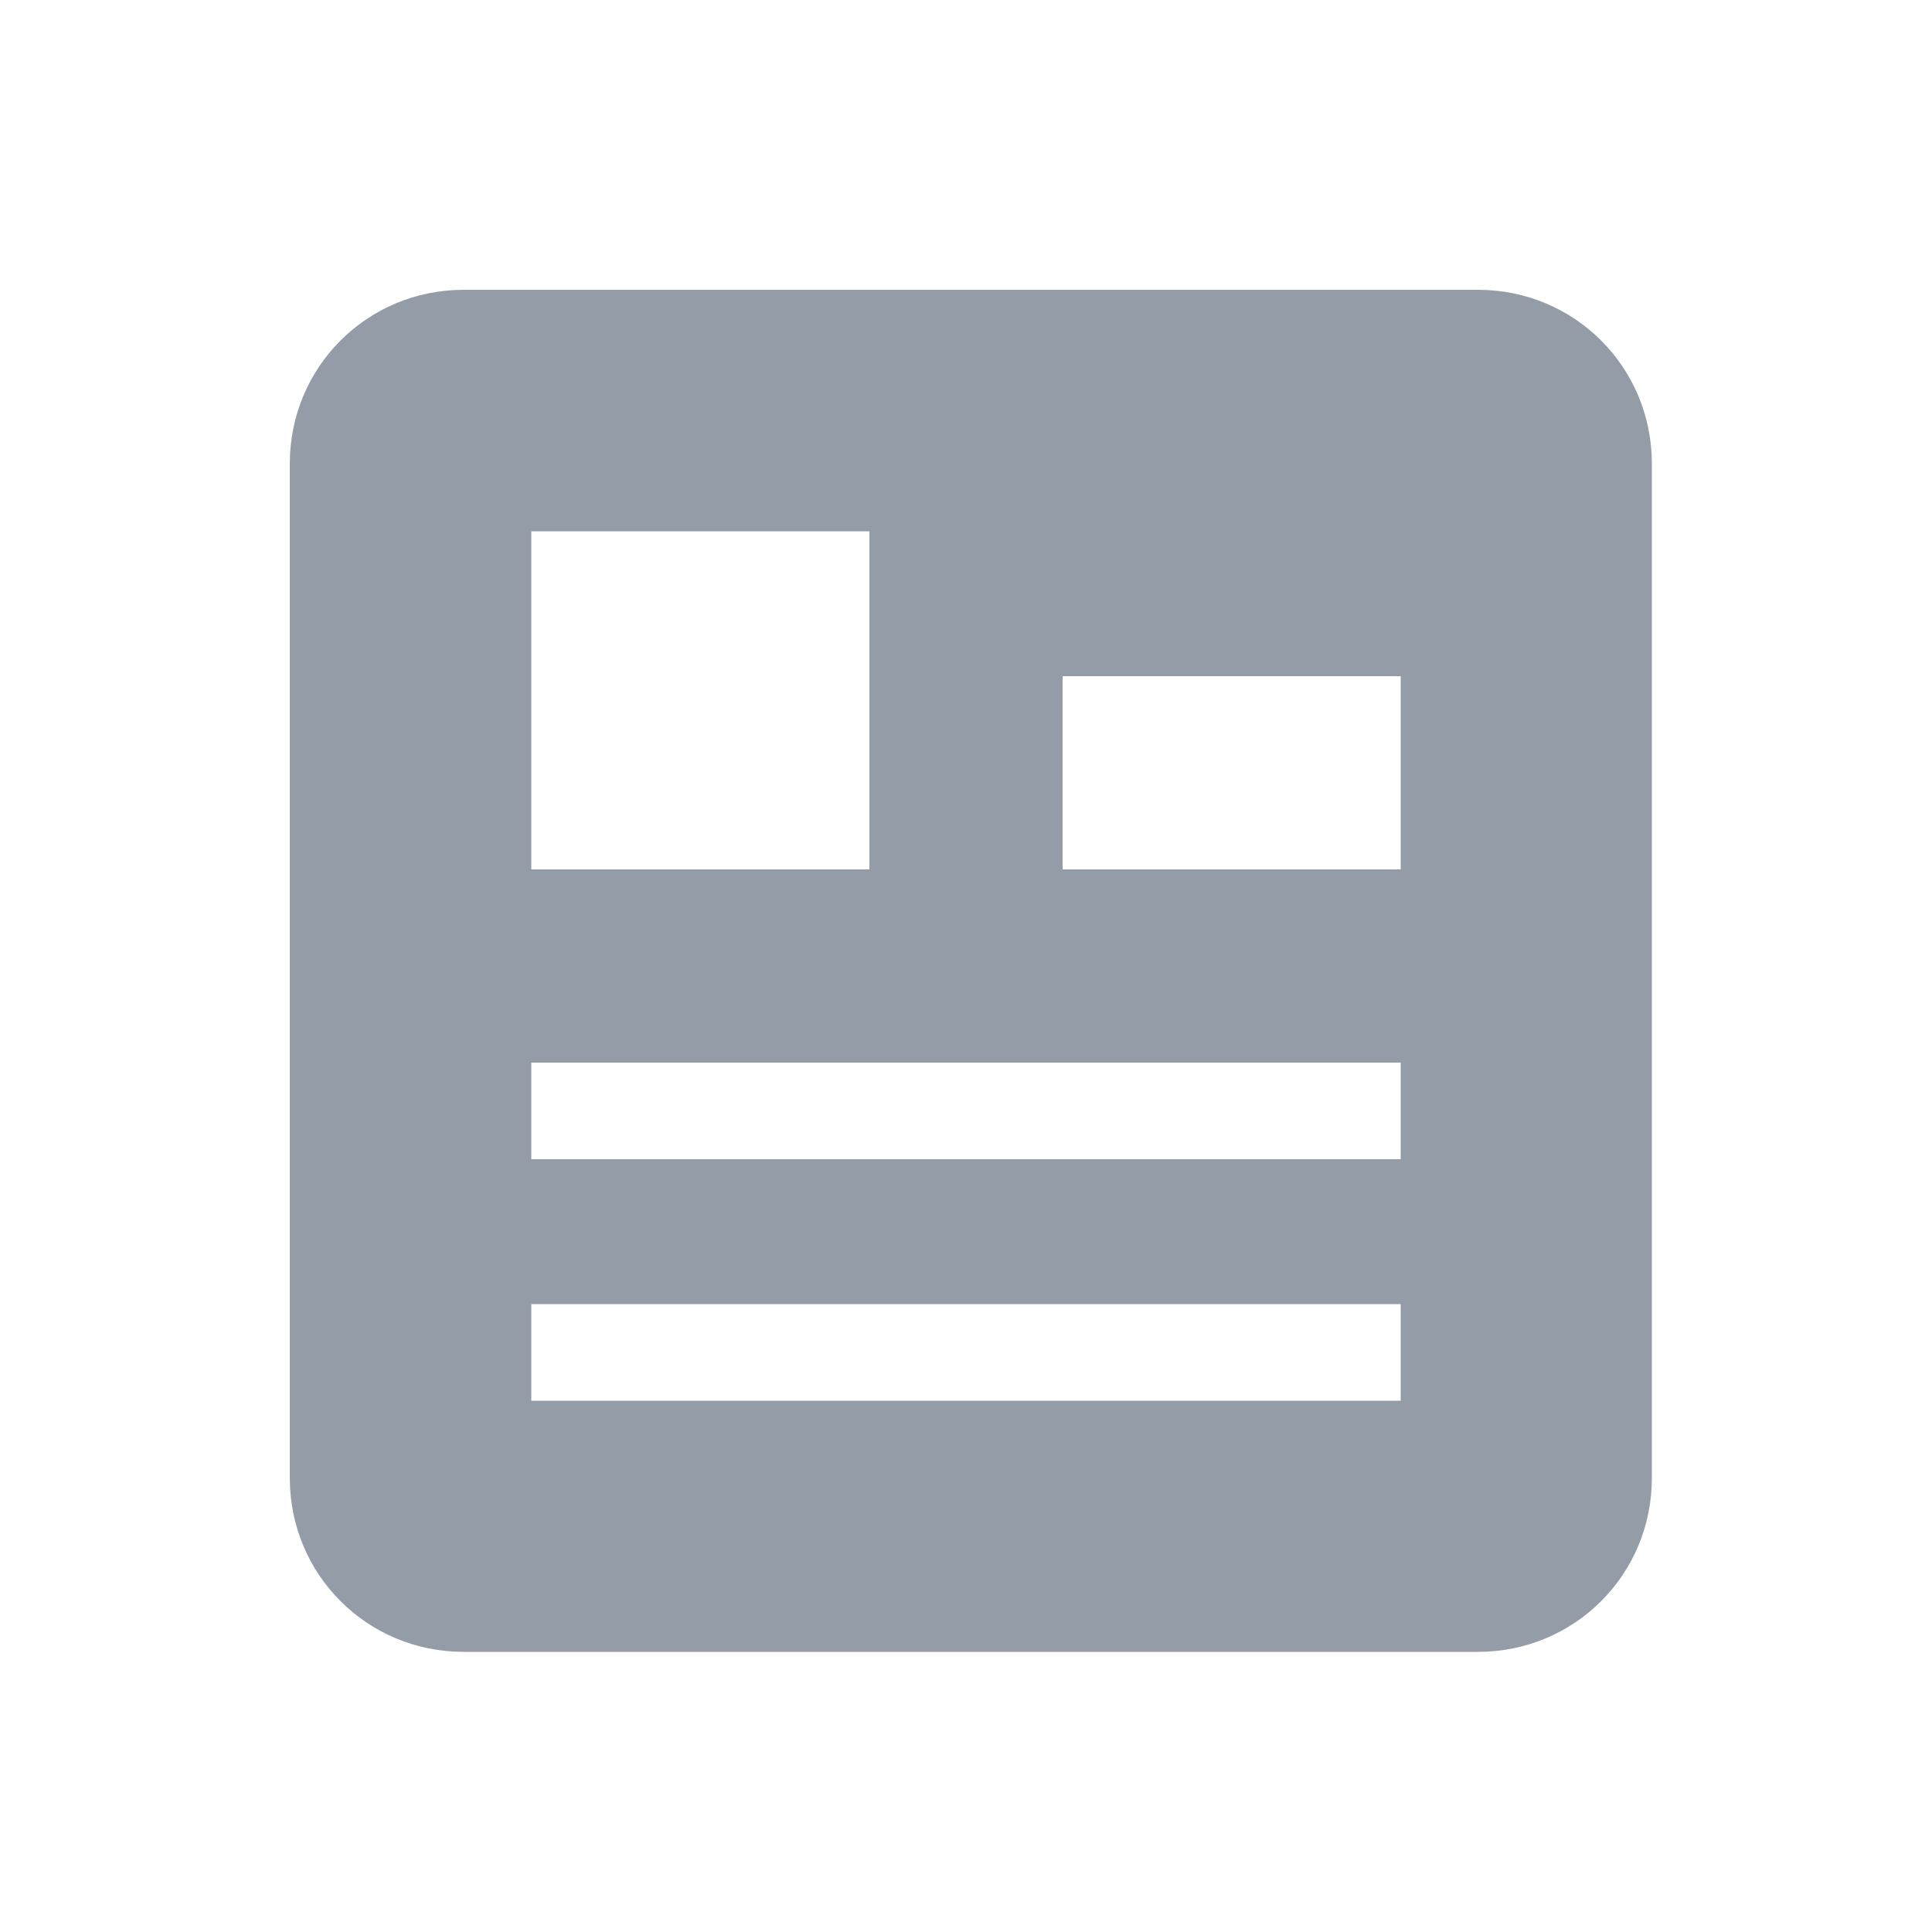
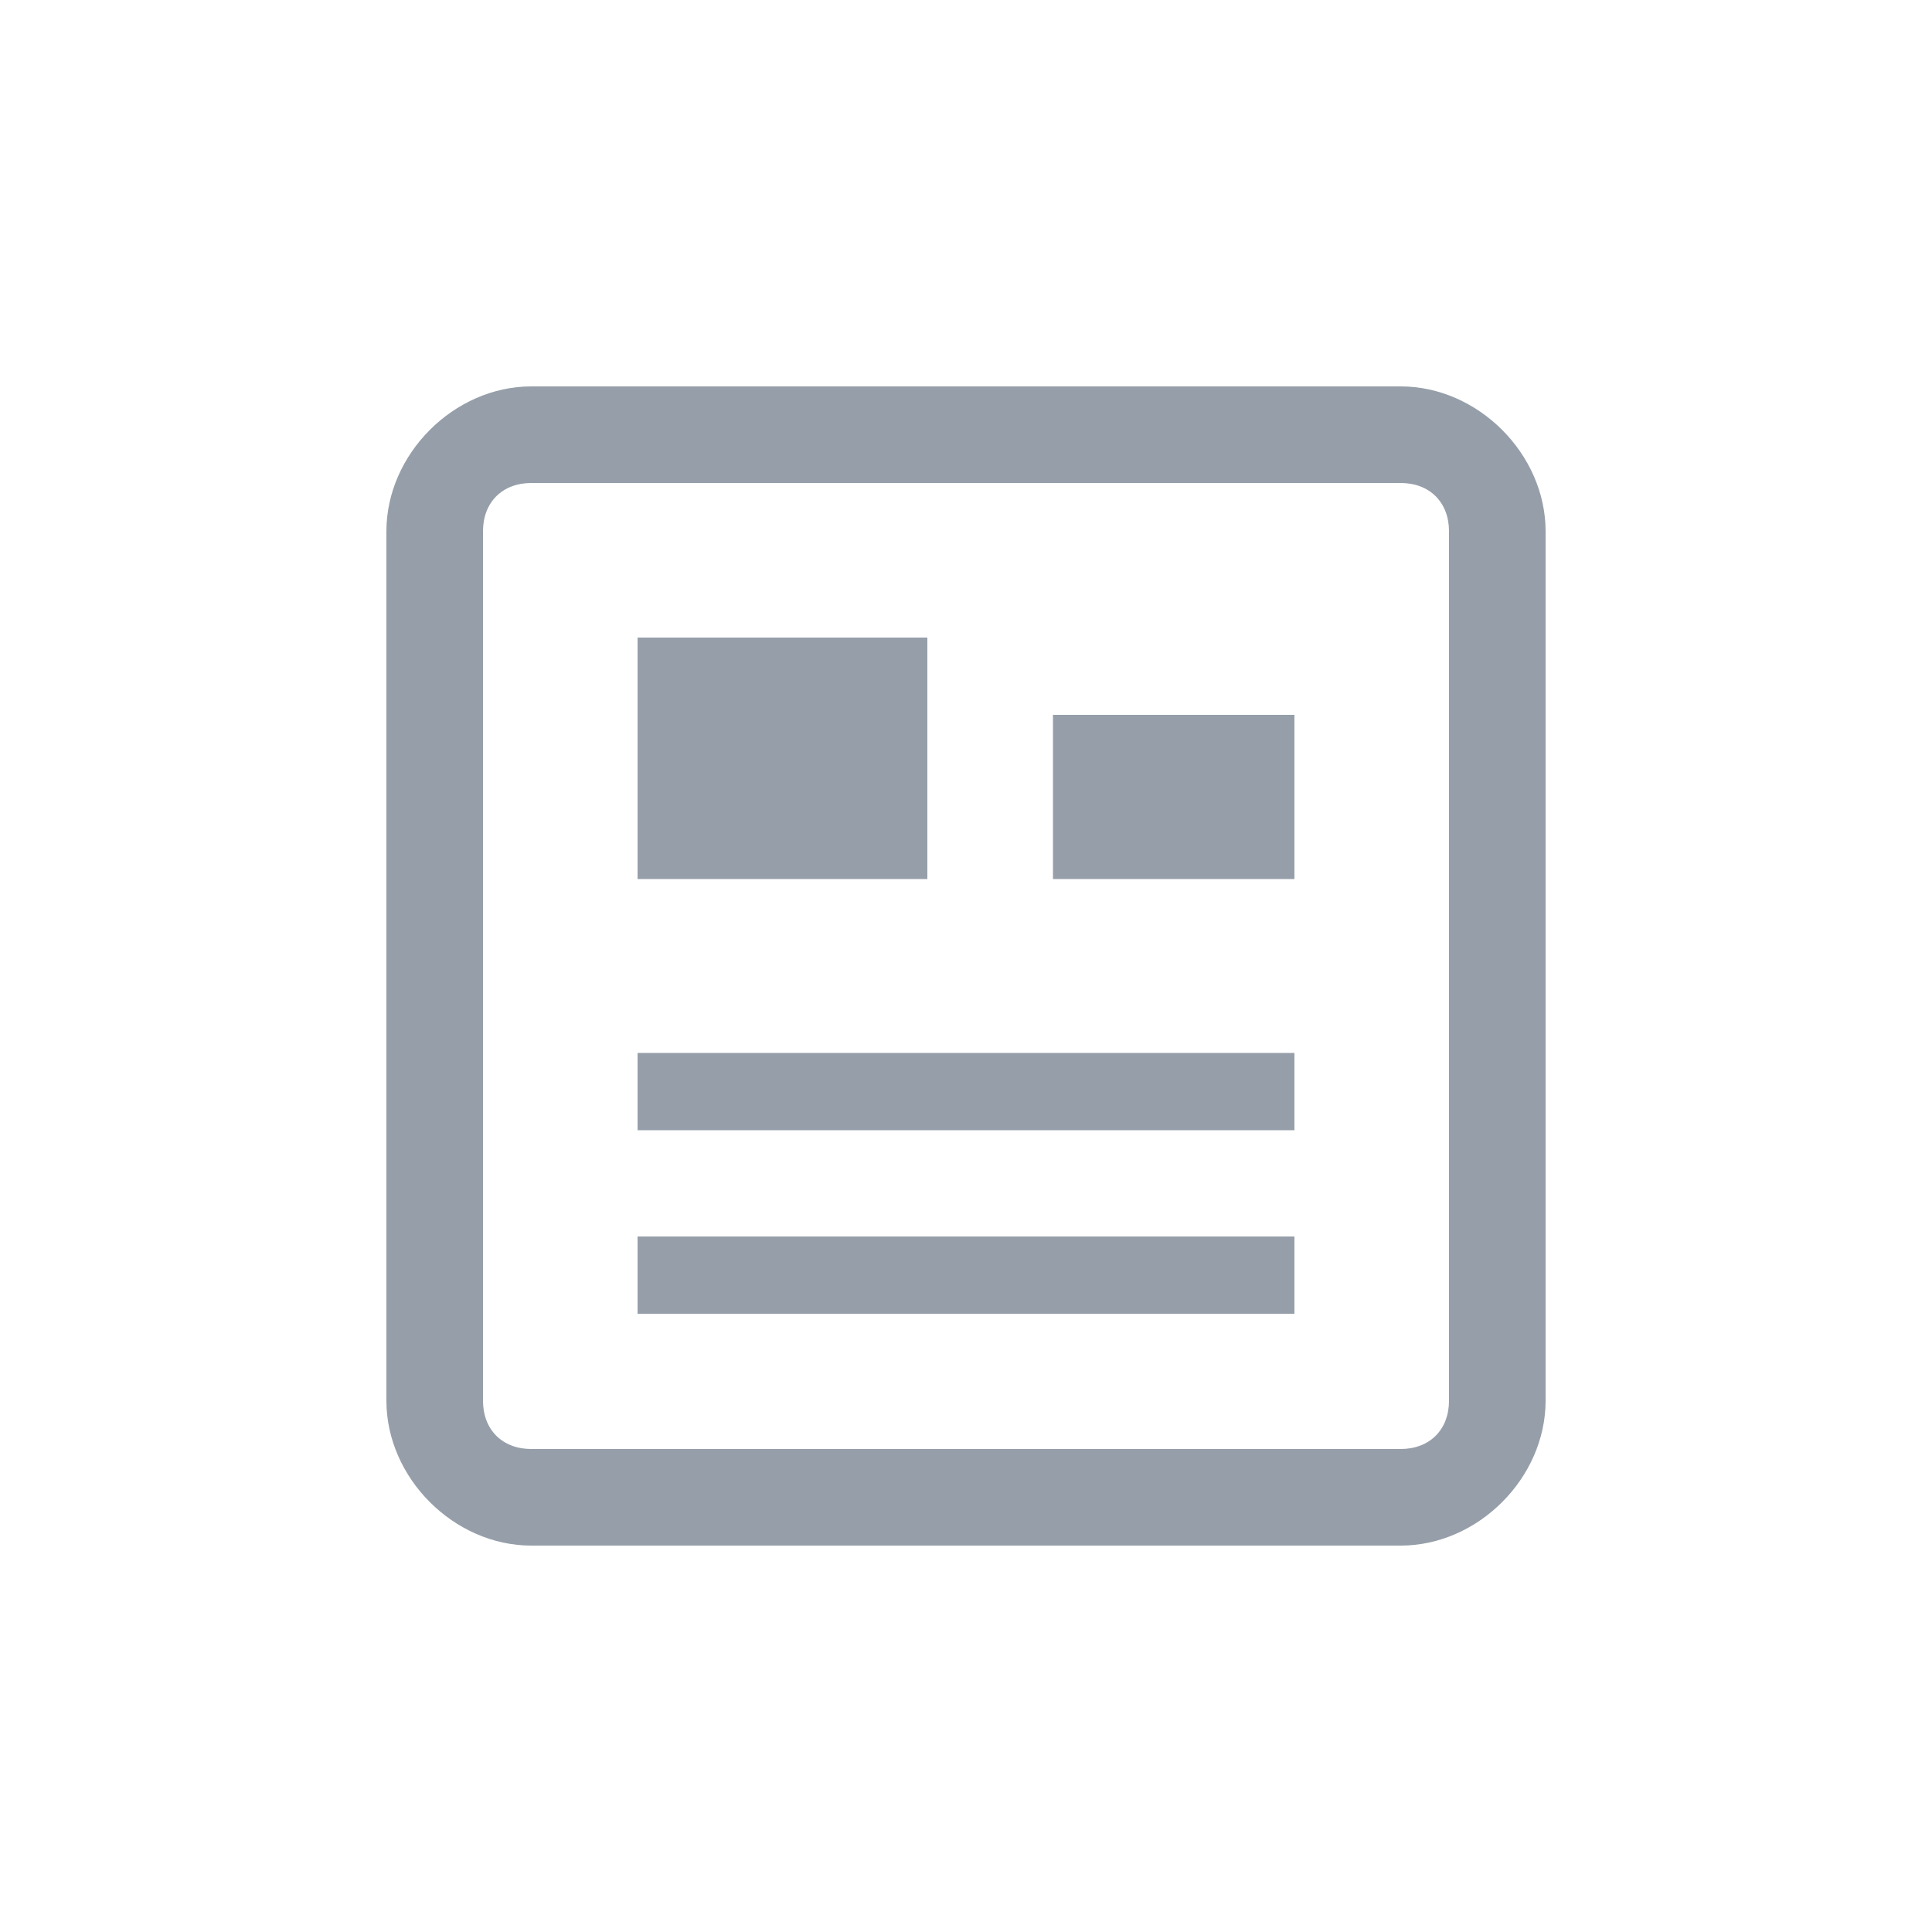
<svg xmlns="http://www.w3.org/2000/svg" version="1.1" id="图层_1" x="0px" y="0px" viewBox="0 0 20 20" style="enable-background:new 0 0 20 20;" xml:space="preserve">
  <style type="text/css">
- 	.st0{fill:#949DA7;}
+ 	.st0{fill:#969FA9;}
</style>
-   <path class="st0" d="M15.3,3H4.8C3.8,3,3,3.8,3,4.8v10.5c0,1,0.8,1.8,1.8,1.8h10.5c1,0,1.8-0.8,1.8-1.8V4.8C17.1,3.8,16.3,3,15.3,3z   M5.5,5.5H9V9H5.5V5.5z M14.5,14.5h-9v-1h9V14.5z M14.5,12h-9v-1h9V12z M14.5,9H11V7h3.5V9z" />
+   <path id="path-1_2_" class="st0" d="M14.5,5C14.8,5,15,5.2,15,5.5v9c0,0.3-0.2,0.5-0.5,0.5h-9C5.2,15,5,14.8,5,14.5v-9  C5,5.2,5.2,5,5.5,5H14.5 M14.5,4h-9C4.7,4,4,4.7,4,5.5v9C4,15.3,4.7,16,5.5,16h9c0.8,0,1.5-0.7,1.5-1.5v-9C16,4.7,15.3,4,14.5,4  L14.5,4z" />
+   <polygon id="Path_1_" class="st0" points="6.6,9.1 9.6,9.1 9.6,6.6 6.6,6.6 " />
+   <polygon id="Path_2_" class="st0" points="10.9,9.1 13.4,9.1 13.4,7.4 10.9,7.4 " />
+   <polygon id="Path_3_" class="st0" points="6.6,13.6 13.4,13.6 13.4,12.8 6.6,12.8 " />
+   <polygon id="Path_4_" class="st0" points="6.6,11.7 13.4,11.7 13.4,10.9 6.6,10.9 " />
</svg>
